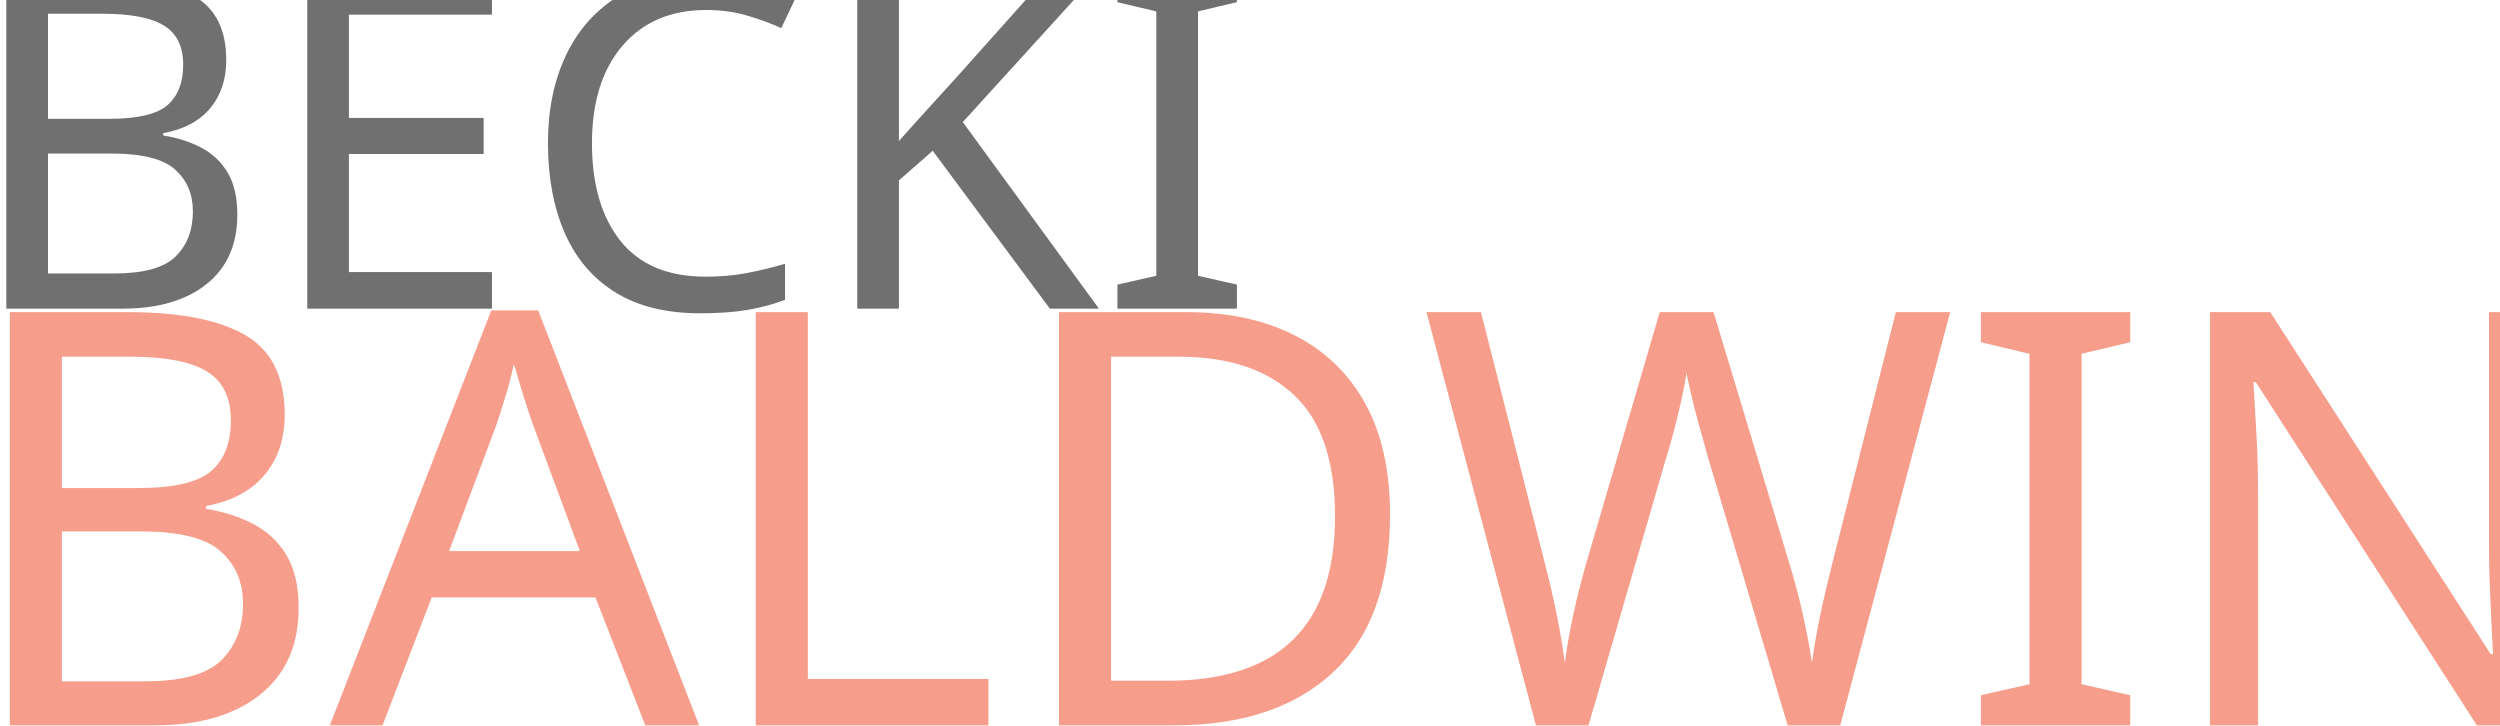
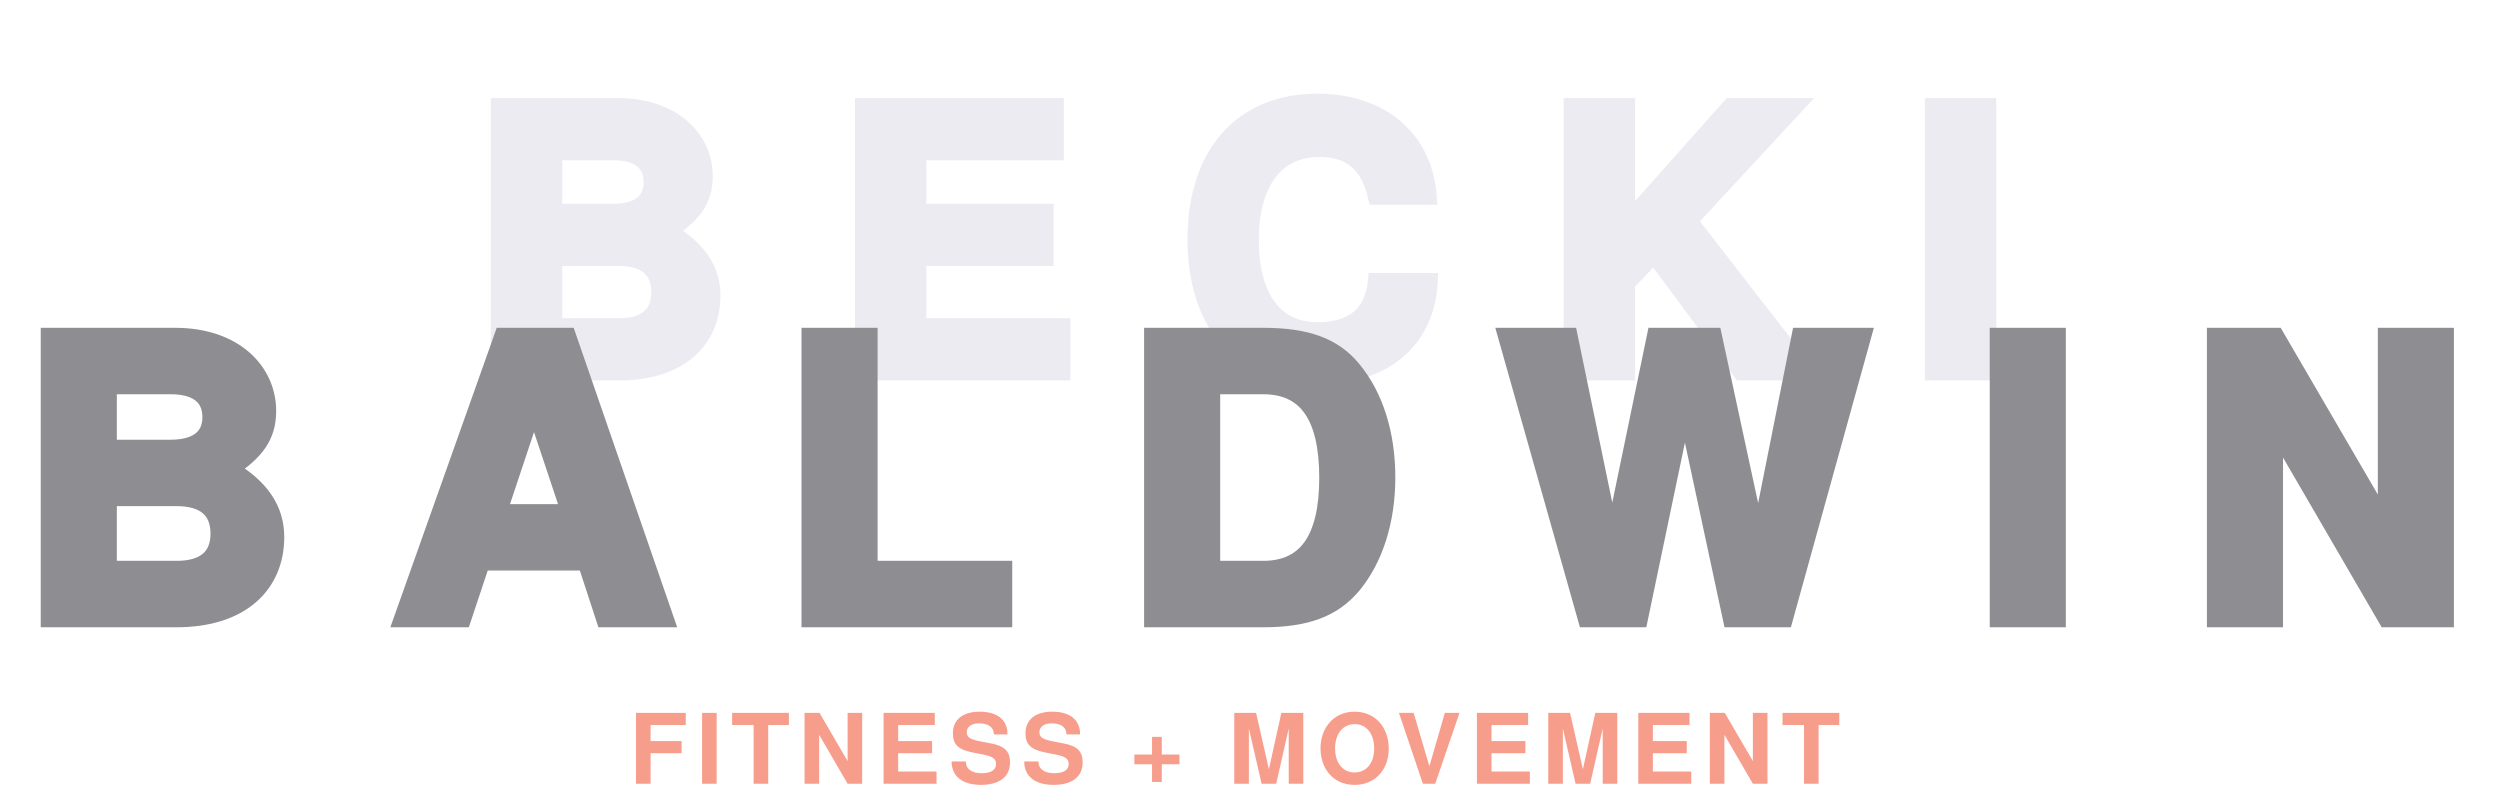
- <svg xmlns="http://www.w3.org/2000/svg" width="648" height="188" viewBox="0 0 648 188">
-   <defs>
-     <clipPath id="clip-Web_1920_1">
-       <rect width="648" height="188" />
-     </clipPath>
-   </defs>
-   <g id="Web_1920_1" data-name="Web 1920 – 1" clip-path="url(#clip-Web_1920_1)">
-     <text id="BECKI" transform="translate(-10 80)" fill="#707070" font-size="120" font-family="Questrial-Regular, Questrial">
+ <svg xmlns="http://www.w3.org/2000/svg" width="1646" height="530" viewBox="0 0 1646 530">
+   <g id="Group_1" data-name="Group 1" transform="translate(-1212 -569)">
+     <text id="BECKI" transform="translate(1521 814)" fill="#edebf2" stroke="#edebf2" stroke-width="11" font-size="240" font-family="HelveticaNeue-Bold, Helvetica Neue" font-weight="700" letter-spacing="0.28em">
      <tspan x="0" y="0">BECKI</tspan>
    </text>
-     <text id="BALDWIN" transform="translate(-12 188)" fill="#f79d8b" font-size="150" font-family="Questrial-Regular, Questrial">
+     <text id="BALDWIN" transform="translate(1224 976)" fill="#8e8d91" stroke="#8e8d91" stroke-width="12" font-size="254" font-family="HelveticaNeue-Bold, Helvetica Neue" font-weight="700" letter-spacing="0.28em">
      <tspan x="0" y="0">BALDWIN</tspan>
+     </text>
+     <text id="FITNESS_MOVEMENT" data-name="FITNESS + MOVEMENT" transform="translate(1626 1085)" fill="#f79d8b" font-size="64" font-family="HelveticaNeue-Bold, Helvetica Neue" font-weight="700" letter-spacing="0.08em">
+       <tspan x="0" y="0">FITNESS + MOVEMENT</tspan>
    </text>
  </g>
</svg>
